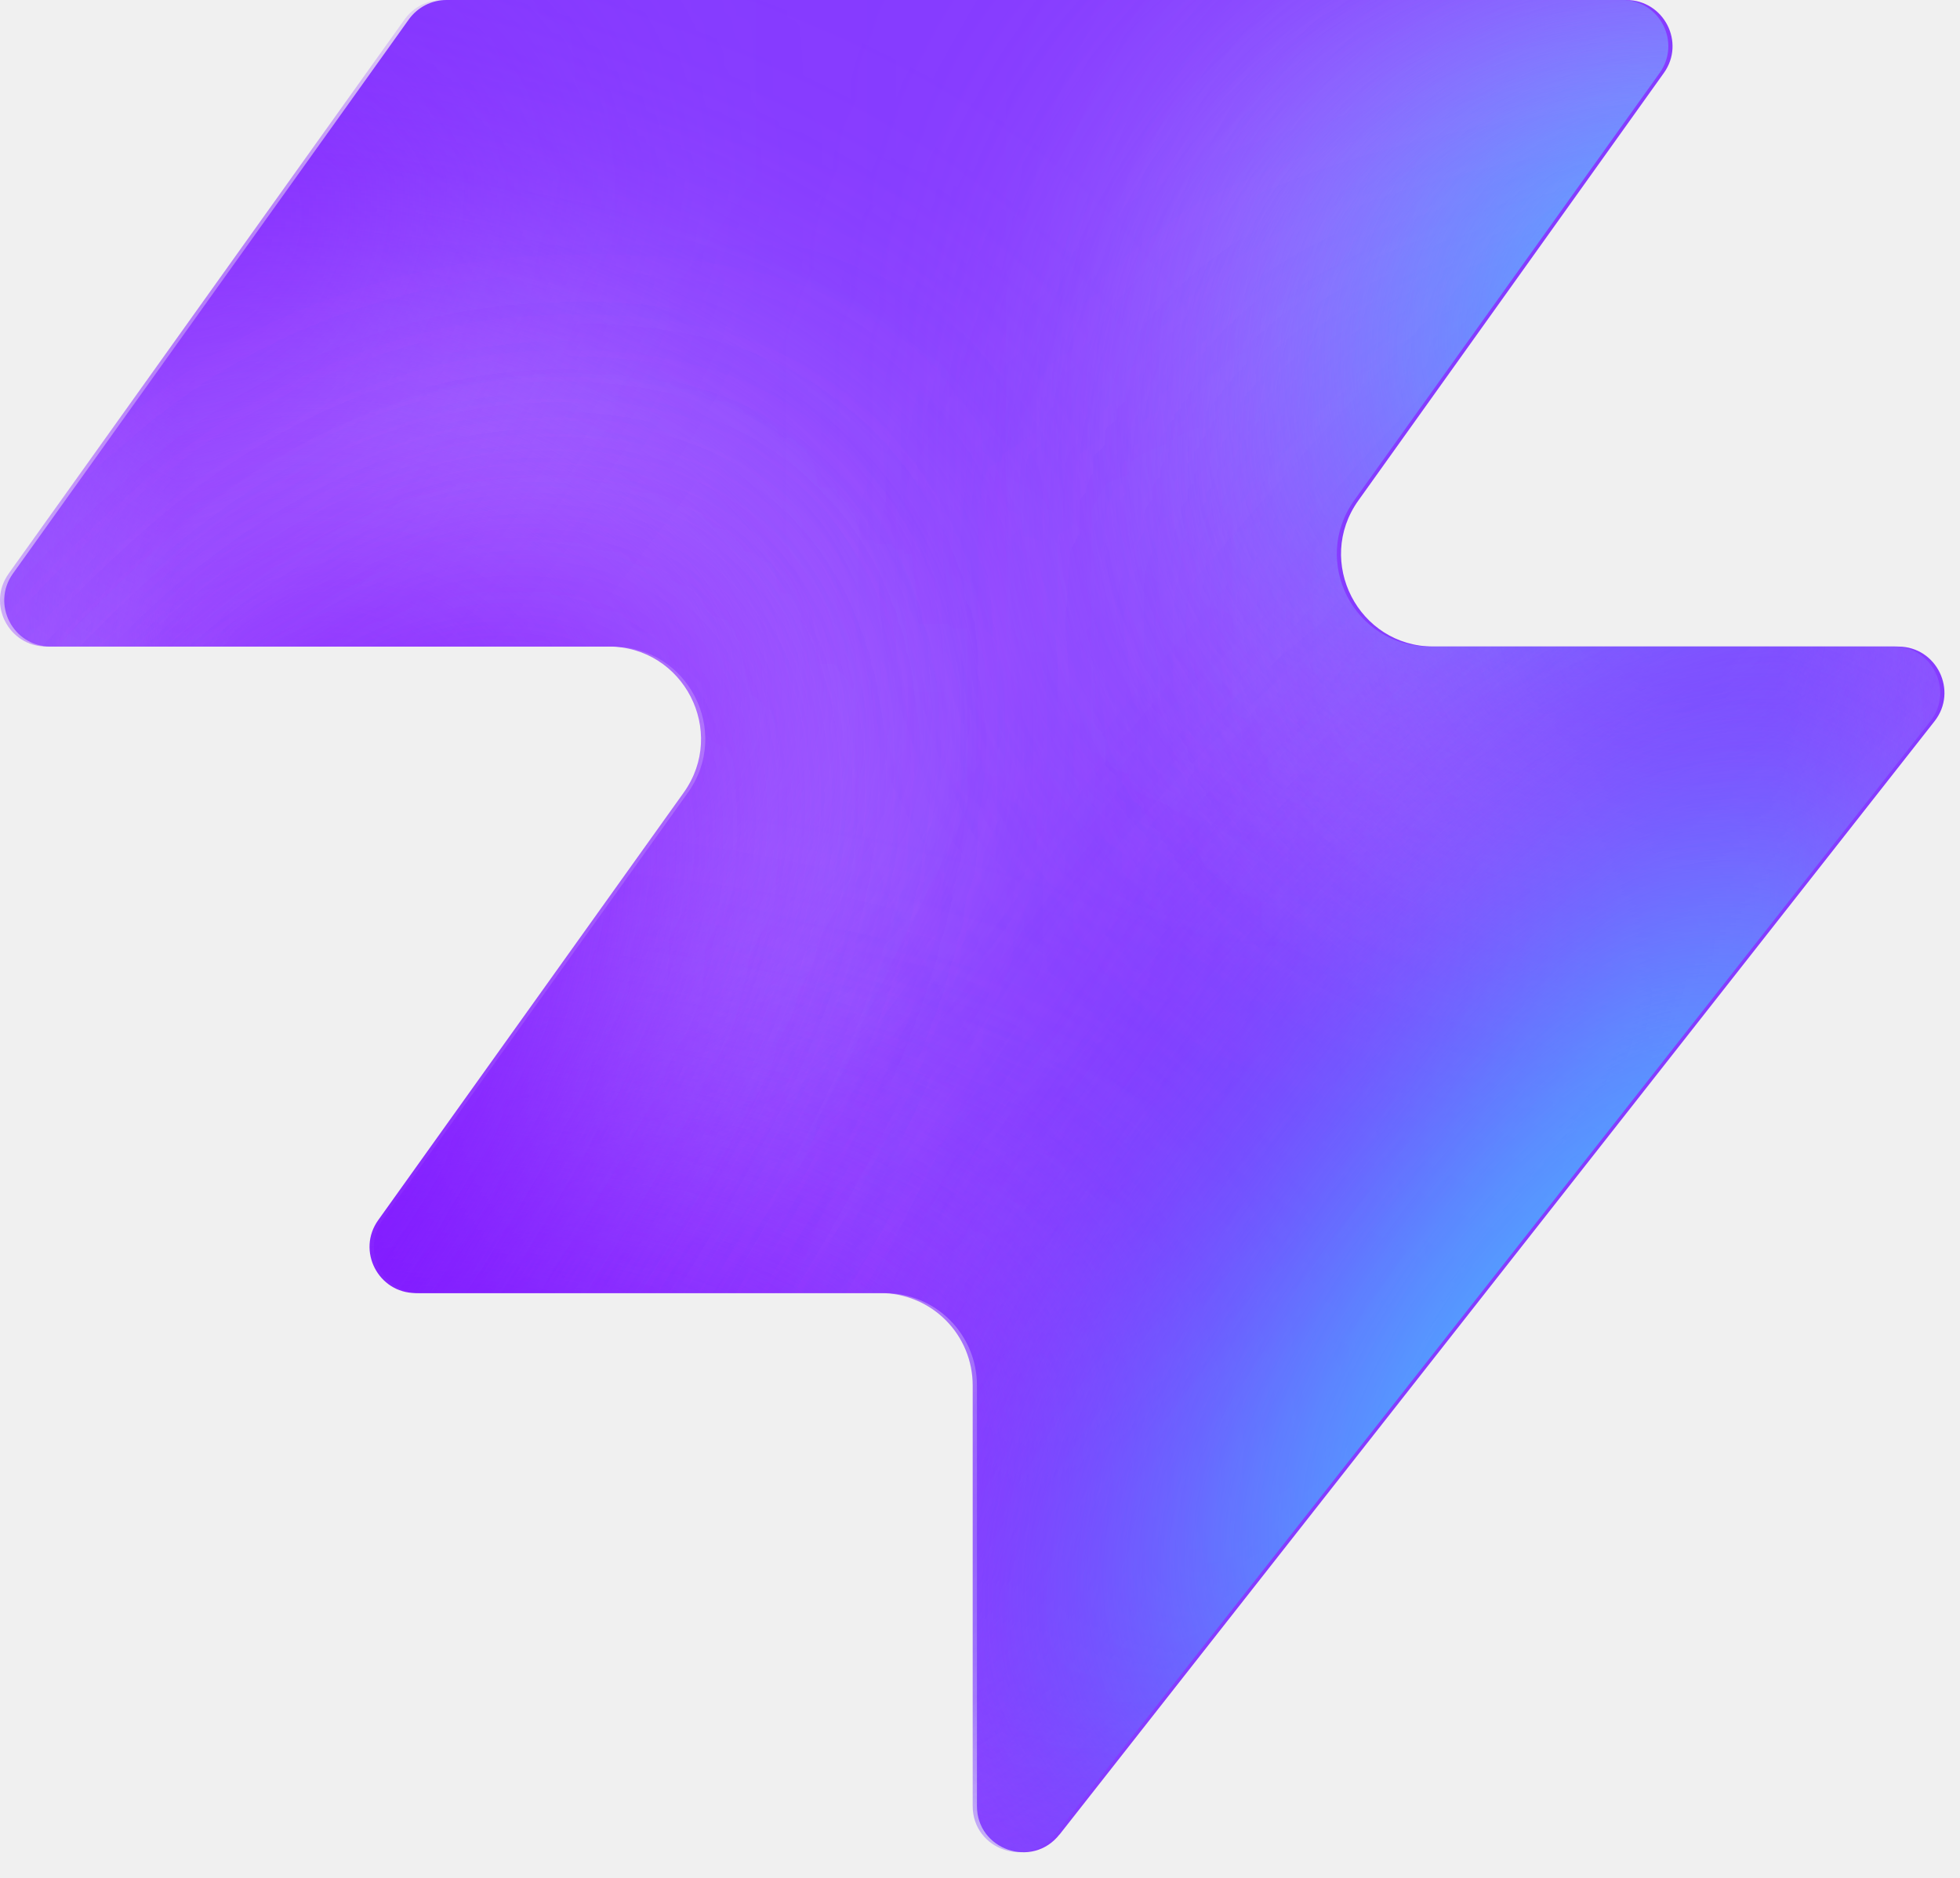
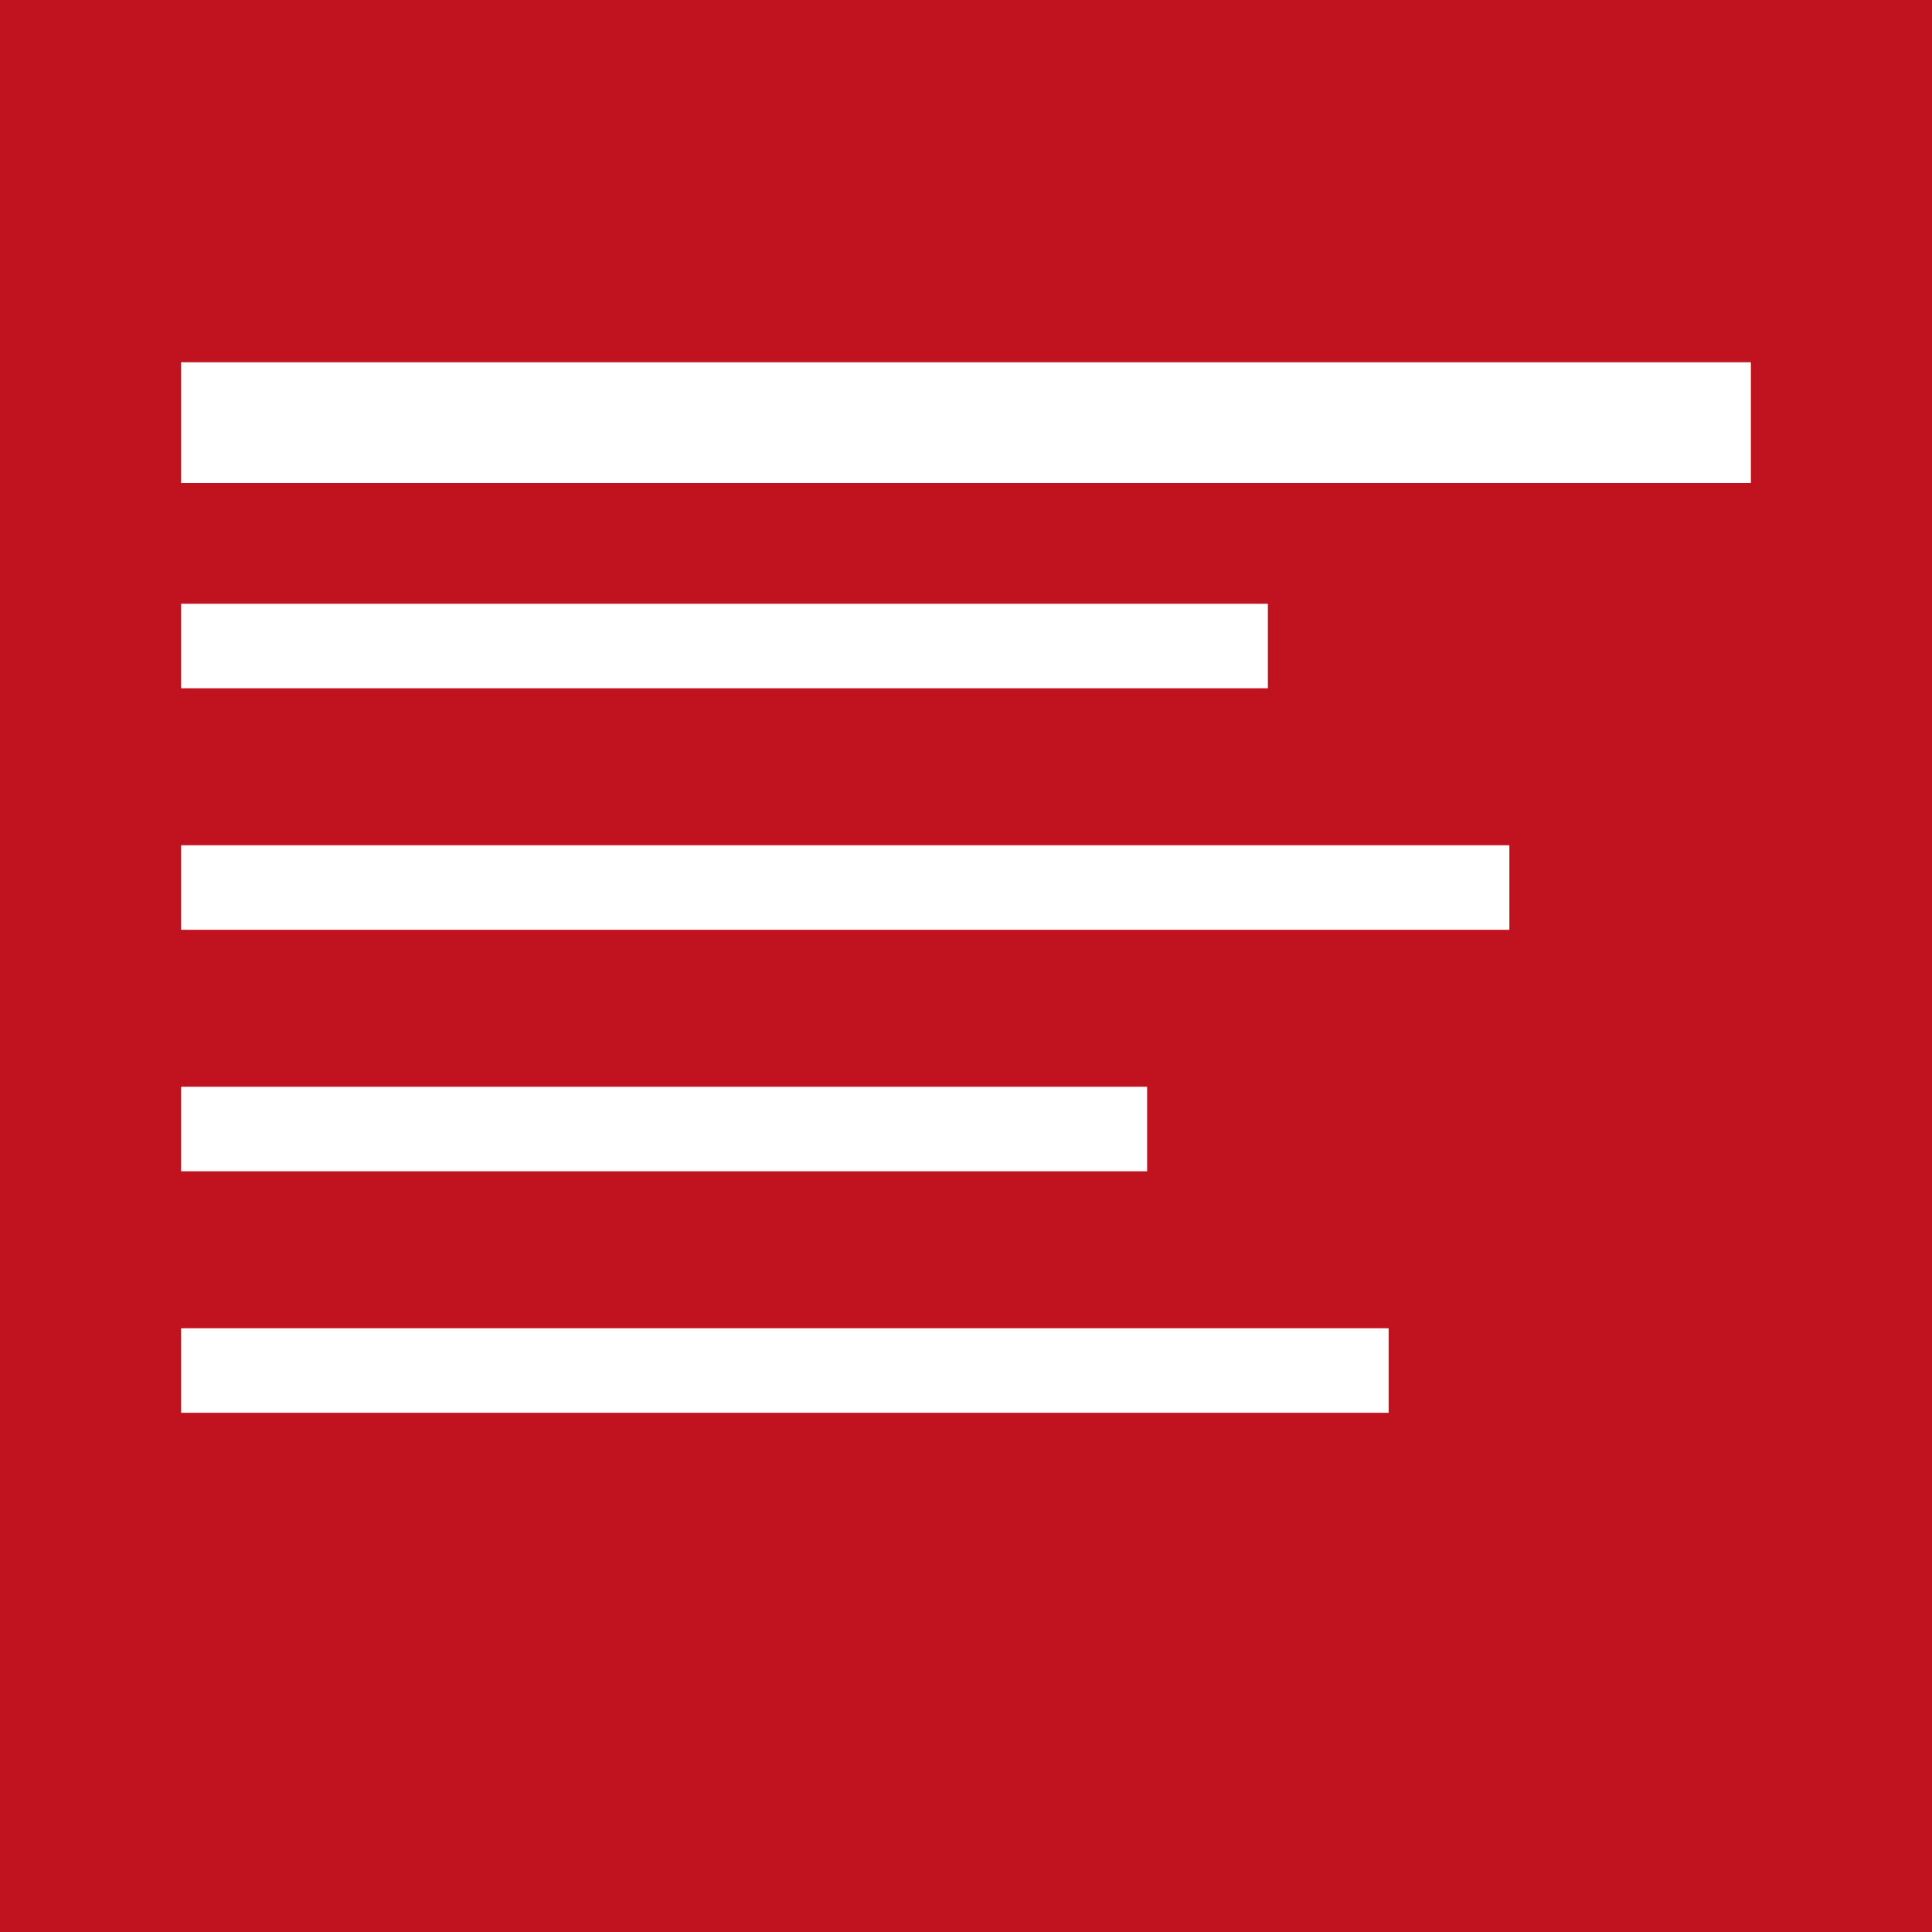
- <svg xmlns="http://www.w3.org/2000/svg" width="48" height="46" fill="none" viewBox="0 0 48 46">
-   <path fill="#863bff" d="M25.946 44.938c-.664.845-2.021.375-2.021-.698V33.937a2.26 2.26 0 0 0-2.262-2.262H10.287c-.92 0-1.456-1.04-.92-1.788l7.48-10.471c1.07-1.497 0-3.578-1.842-3.578H1.237c-.92 0-1.456-1.04-.92-1.788L10.013.474c.214-.297.556-.474.92-.474h28.894c.92 0 1.456 1.04.92 1.788l-7.48 10.471c-1.07 1.498 0 3.579 1.842 3.579h11.377c.943 0 1.473 1.088.89 1.83L25.947 44.94z" style="fill:#863bff;fill:color(display-p3 .525 .23 1);fill-opacity:1" />
-   <mask id="a" width="48" height="46" x="0" y="0" maskUnits="userSpaceOnUse" style="mask-type:alpha">
-     <path fill="#000" d="M25.842 44.938c-.664.844-2.021.375-2.021-.698V33.937a2.26 2.26 0 0 0-2.262-2.262H10.183c-.92 0-1.456-1.04-.92-1.788l7.48-10.471c1.07-1.498 0-3.579-1.842-3.579H1.133c-.92 0-1.456-1.04-.92-1.787L9.91.473c.214-.297.556-.474.92-.474h28.894c.92 0 1.456 1.04.92 1.788l-7.48 10.471c-1.07 1.498 0 3.578 1.842 3.578h11.377c.943 0 1.473 1.088.89 1.832L25.843 44.94z" style="fill:#000;fill-opacity:1" />
-   </mask>
-   <g mask="url(#a)">
-     <g filter="url(#b)">
-       <ellipse cx="5.508" cy="14.704" fill="#ede6ff" rx="5.508" ry="14.704" style="fill:#ede6ff;fill:color(display-p3 .927 .903 1);fill-opacity:1" transform="matrix(.00324 1 1 -.00324 -4.47 31.516)" />
-     </g>
-     <g filter="url(#c)">
-       <ellipse cx="10.399" cy="29.851" fill="#ede6ff" rx="10.399" ry="29.851" style="fill:#ede6ff;fill:color(display-p3 .927 .903 1);fill-opacity:1" transform="matrix(.00324 1 1 -.00324 -39.328 7.883)" />
-     </g>
-     <g filter="url(#d)">
-       <ellipse cx="5.508" cy="30.487" fill="#7e14ff" rx="5.508" ry="30.487" style="fill:#7e14ff;fill:color(display-p3 .492 .077 1);fill-opacity:1" transform="rotate(89.814 -25.913 -14.639)scale(1 -1)" />
-     </g>
-     <g filter="url(#e)">
-       <ellipse cx="5.508" cy="30.599" fill="#7e14ff" rx="5.508" ry="30.599" style="fill:#7e14ff;fill:color(display-p3 .492 .077 1);fill-opacity:1" transform="rotate(89.814 -32.644 -3.334)scale(1 -1)" />
-     </g>
-     <g filter="url(#f)">
-       <ellipse cx="5.508" cy="30.599" fill="#7e14ff" rx="5.508" ry="30.599" style="fill:#7e14ff;fill:color(display-p3 .492 .077 1);fill-opacity:1" transform="matrix(.00324 1 1 -.00324 -34.34 30.47)" />
-     </g>
-     <g filter="url(#g)">
-       <ellipse cx="14.072" cy="22.078" fill="#ede6ff" rx="14.072" ry="22.078" style="fill:#ede6ff;fill:color(display-p3 .927 .903 1);fill-opacity:1" transform="rotate(93.35 24.506 48.493)scale(-1 1)" />
-     </g>
-     <g filter="url(#h)">
-       <ellipse cx="3.47" cy="21.501" fill="#7e14ff" rx="3.47" ry="21.501" style="fill:#7e14ff;fill:color(display-p3 .492 .077 1);fill-opacity:1" transform="rotate(89.009 28.708 47.59)scale(-1 1)" />
-     </g>
-     <g filter="url(#i)">
-       <ellipse cx="3.47" cy="21.501" fill="#7e14ff" rx="3.47" ry="21.501" style="fill:#7e14ff;fill:color(display-p3 .492 .077 1);fill-opacity:1" transform="rotate(89.009 28.708 47.59)scale(-1 1)" />
-     </g>
-     <g filter="url(#j)">
-       <ellipse cx=".387" cy="8.972" fill="#7e14ff" rx="4.407" ry="29.108" style="fill:#7e14ff;fill:color(display-p3 .492 .077 1);fill-opacity:1" transform="rotate(39.51 .387 8.972)" />
-     </g>
-     <g filter="url(#k)">
-       <ellipse cx="47.523" cy="-6.092" fill="#7e14ff" rx="4.407" ry="29.108" style="fill:#7e14ff;fill:color(display-p3 .492 .077 1);fill-opacity:1" transform="rotate(37.892 47.523 -6.092)" />
-     </g>
-     <g filter="url(#l)">
-       <ellipse cx="41.412" cy="6.333" fill="#47bfff" rx="5.971" ry="9.665" style="fill:#47bfff;fill:color(display-p3 .28 .748 1);fill-opacity:1" transform="rotate(37.892 41.412 6.333)" />
-     </g>
-     <g filter="url(#m)">
-       <ellipse cx="-1.879" cy="38.332" fill="#7e14ff" rx="4.407" ry="29.108" style="fill:#7e14ff;fill:color(display-p3 .492 .077 1);fill-opacity:1" transform="rotate(37.892 -1.88 38.332)" />
-     </g>
-     <g filter="url(#n)">
-       <ellipse cx="-1.879" cy="38.332" fill="#7e14ff" rx="4.407" ry="29.108" style="fill:#7e14ff;fill:color(display-p3 .492 .077 1);fill-opacity:1" transform="rotate(37.892 -1.88 38.332)" />
-     </g>
-     <g filter="url(#o)">
-       <ellipse cx="35.651" cy="29.907" fill="#7e14ff" rx="4.407" ry="29.108" style="fill:#7e14ff;fill:color(display-p3 .492 .077 1);fill-opacity:1" transform="rotate(37.892 35.651 29.907)" />
-     </g>
-     <g filter="url(#p)">
-       <ellipse cx="38.418" cy="32.4" fill="#47bfff" rx="5.971" ry="15.297" style="fill:#47bfff;fill:color(display-p3 .28 .748 1);fill-opacity:1" transform="rotate(37.892 38.418 32.4)" />
-     </g>
-   </g>
-   <defs>
-     <filter id="b" width="60.045" height="41.654" x="-19.77" y="16.149" color-interpolation-filters="sRGB" filterUnits="userSpaceOnUse">
-       <feFlood flood-opacity="0" result="BackgroundImageFix" />
-       <feBlend in="SourceGraphic" in2="BackgroundImageFix" result="shape" />
-       <feGaussianBlur result="effect1_foregroundBlur_2002_17158" stdDeviation="7.659" />
-     </filter>
-     <filter id="c" width="90.34" height="51.437" x="-54.613" y="-7.533" color-interpolation-filters="sRGB" filterUnits="userSpaceOnUse">
-       <feFlood flood-opacity="0" result="BackgroundImageFix" />
-       <feBlend in="SourceGraphic" in2="BackgroundImageFix" result="shape" />
-       <feGaussianBlur result="effect1_foregroundBlur_2002_17158" stdDeviation="7.659" />
-     </filter>
-     <filter id="d" width="79.355" height="29.4" x="-49.64" y="2.03" color-interpolation-filters="sRGB" filterUnits="userSpaceOnUse">
-       <feFlood flood-opacity="0" result="BackgroundImageFix" />
-       <feBlend in="SourceGraphic" in2="BackgroundImageFix" result="shape" />
-       <feGaussianBlur result="effect1_foregroundBlur_2002_17158" stdDeviation="4.596" />
-     </filter>
-     <filter id="e" width="79.579" height="29.4" x="-45.045" y="20.029" color-interpolation-filters="sRGB" filterUnits="userSpaceOnUse">
-       <feFlood flood-opacity="0" result="BackgroundImageFix" />
-       <feBlend in="SourceGraphic" in2="BackgroundImageFix" result="shape" />
-       <feGaussianBlur result="effect1_foregroundBlur_2002_17158" stdDeviation="4.596" />
-     </filter>
-     <filter id="f" width="79.579" height="29.4" x="-43.513" y="21.178" color-interpolation-filters="sRGB" filterUnits="userSpaceOnUse">
-       <feFlood flood-opacity="0" result="BackgroundImageFix" />
-       <feBlend in="SourceGraphic" in2="BackgroundImageFix" result="shape" />
-       <feGaussianBlur result="effect1_foregroundBlur_2002_17158" stdDeviation="4.596" />
-     </filter>
-     <filter id="g" width="74.749" height="58.852" x="15.756" y="-17.901" color-interpolation-filters="sRGB" filterUnits="userSpaceOnUse">
-       <feFlood flood-opacity="0" result="BackgroundImageFix" />
-       <feBlend in="SourceGraphic" in2="BackgroundImageFix" result="shape" />
-       <feGaussianBlur result="effect1_foregroundBlur_2002_17158" stdDeviation="7.659" />
-     </filter>
-     <filter id="h" width="61.377" height="25.362" x="23.548" y="2.284" color-interpolation-filters="sRGB" filterUnits="userSpaceOnUse">
-       <feFlood flood-opacity="0" result="BackgroundImageFix" />
-       <feBlend in="SourceGraphic" in2="BackgroundImageFix" result="shape" />
-       <feGaussianBlur result="effect1_foregroundBlur_2002_17158" stdDeviation="4.596" />
-     </filter>
-     <filter id="i" width="61.377" height="25.362" x="23.548" y="2.284" color-interpolation-filters="sRGB" filterUnits="userSpaceOnUse">
-       <feFlood flood-opacity="0" result="BackgroundImageFix" />
-       <feBlend in="SourceGraphic" in2="BackgroundImageFix" result="shape" />
-       <feGaussianBlur result="effect1_foregroundBlur_2002_17158" stdDeviation="4.596" />
-     </filter>
-     <filter id="j" width="56.045" height="63.649" x="-27.636" y="-22.853" color-interpolation-filters="sRGB" filterUnits="userSpaceOnUse">
-       <feFlood flood-opacity="0" result="BackgroundImageFix" />
-       <feBlend in="SourceGraphic" in2="BackgroundImageFix" result="shape" />
-       <feGaussianBlur result="effect1_foregroundBlur_2002_17158" stdDeviation="4.596" />
-     </filter>
-     <filter id="k" width="54.814" height="64.646" x="20.116" y="-38.415" color-interpolation-filters="sRGB" filterUnits="userSpaceOnUse">
-       <feFlood flood-opacity="0" result="BackgroundImageFix" />
-       <feBlend in="SourceGraphic" in2="BackgroundImageFix" result="shape" />
-       <feGaussianBlur result="effect1_foregroundBlur_2002_17158" stdDeviation="4.596" />
-     </filter>
-     <filter id="l" width="33.541" height="35.313" x="24.641" y="-11.323" color-interpolation-filters="sRGB" filterUnits="userSpaceOnUse">
-       <feFlood flood-opacity="0" result="BackgroundImageFix" />
-       <feBlend in="SourceGraphic" in2="BackgroundImageFix" result="shape" />
-       <feGaussianBlur result="effect1_foregroundBlur_2002_17158" stdDeviation="4.596" />
-     </filter>
-     <filter id="m" width="54.814" height="64.646" x="-29.286" y="6.009" color-interpolation-filters="sRGB" filterUnits="userSpaceOnUse">
-       <feFlood flood-opacity="0" result="BackgroundImageFix" />
-       <feBlend in="SourceGraphic" in2="BackgroundImageFix" result="shape" />
-       <feGaussianBlur result="effect1_foregroundBlur_2002_17158" stdDeviation="4.596" />
-     </filter>
-     <filter id="n" width="54.814" height="64.646" x="-29.286" y="6.009" color-interpolation-filters="sRGB" filterUnits="userSpaceOnUse">
-       <feFlood flood-opacity="0" result="BackgroundImageFix" />
-       <feBlend in="SourceGraphic" in2="BackgroundImageFix" result="shape" />
-       <feGaussianBlur result="effect1_foregroundBlur_2002_17158" stdDeviation="4.596" />
-     </filter>
-     <filter id="o" width="54.814" height="64.646" x="8.244" y="-2.416" color-interpolation-filters="sRGB" filterUnits="userSpaceOnUse">
-       <feFlood flood-opacity="0" result="BackgroundImageFix" />
-       <feBlend in="SourceGraphic" in2="BackgroundImageFix" result="shape" />
-       <feGaussianBlur result="effect1_foregroundBlur_2002_17158" stdDeviation="4.596" />
-     </filter>
-     <filter id="p" width="39.409" height="43.623" x="18.713" y="10.588" color-interpolation-filters="sRGB" filterUnits="userSpaceOnUse">
-       <feFlood flood-opacity="0" result="BackgroundImageFix" />
-       <feBlend in="SourceGraphic" in2="BackgroundImageFix" result="shape" />
-       <feGaussianBlur result="effect1_foregroundBlur_2002_17158" stdDeviation="4.596" />
-     </filter>
-   </defs>
+ <svg xmlns="http://www.w3.org/2000/svg" viewBox="0 0 32 32">
+   <rect width="32" height="32" fill="#c1121f" />
+   <rect x="3" y="6" width="26" height="2" fill="#fff" />
+   <rect x="3" y="10" width="18" height="1.4" fill="#fff" />
+   <rect x="3" y="14" width="22" height="1.4" fill="#fff" />
+   <rect x="3" y="18" width="16" height="1.4" fill="#fff" />
+   <rect x="3" y="22" width="20" height="1.4" fill="#fff" />
</svg>
